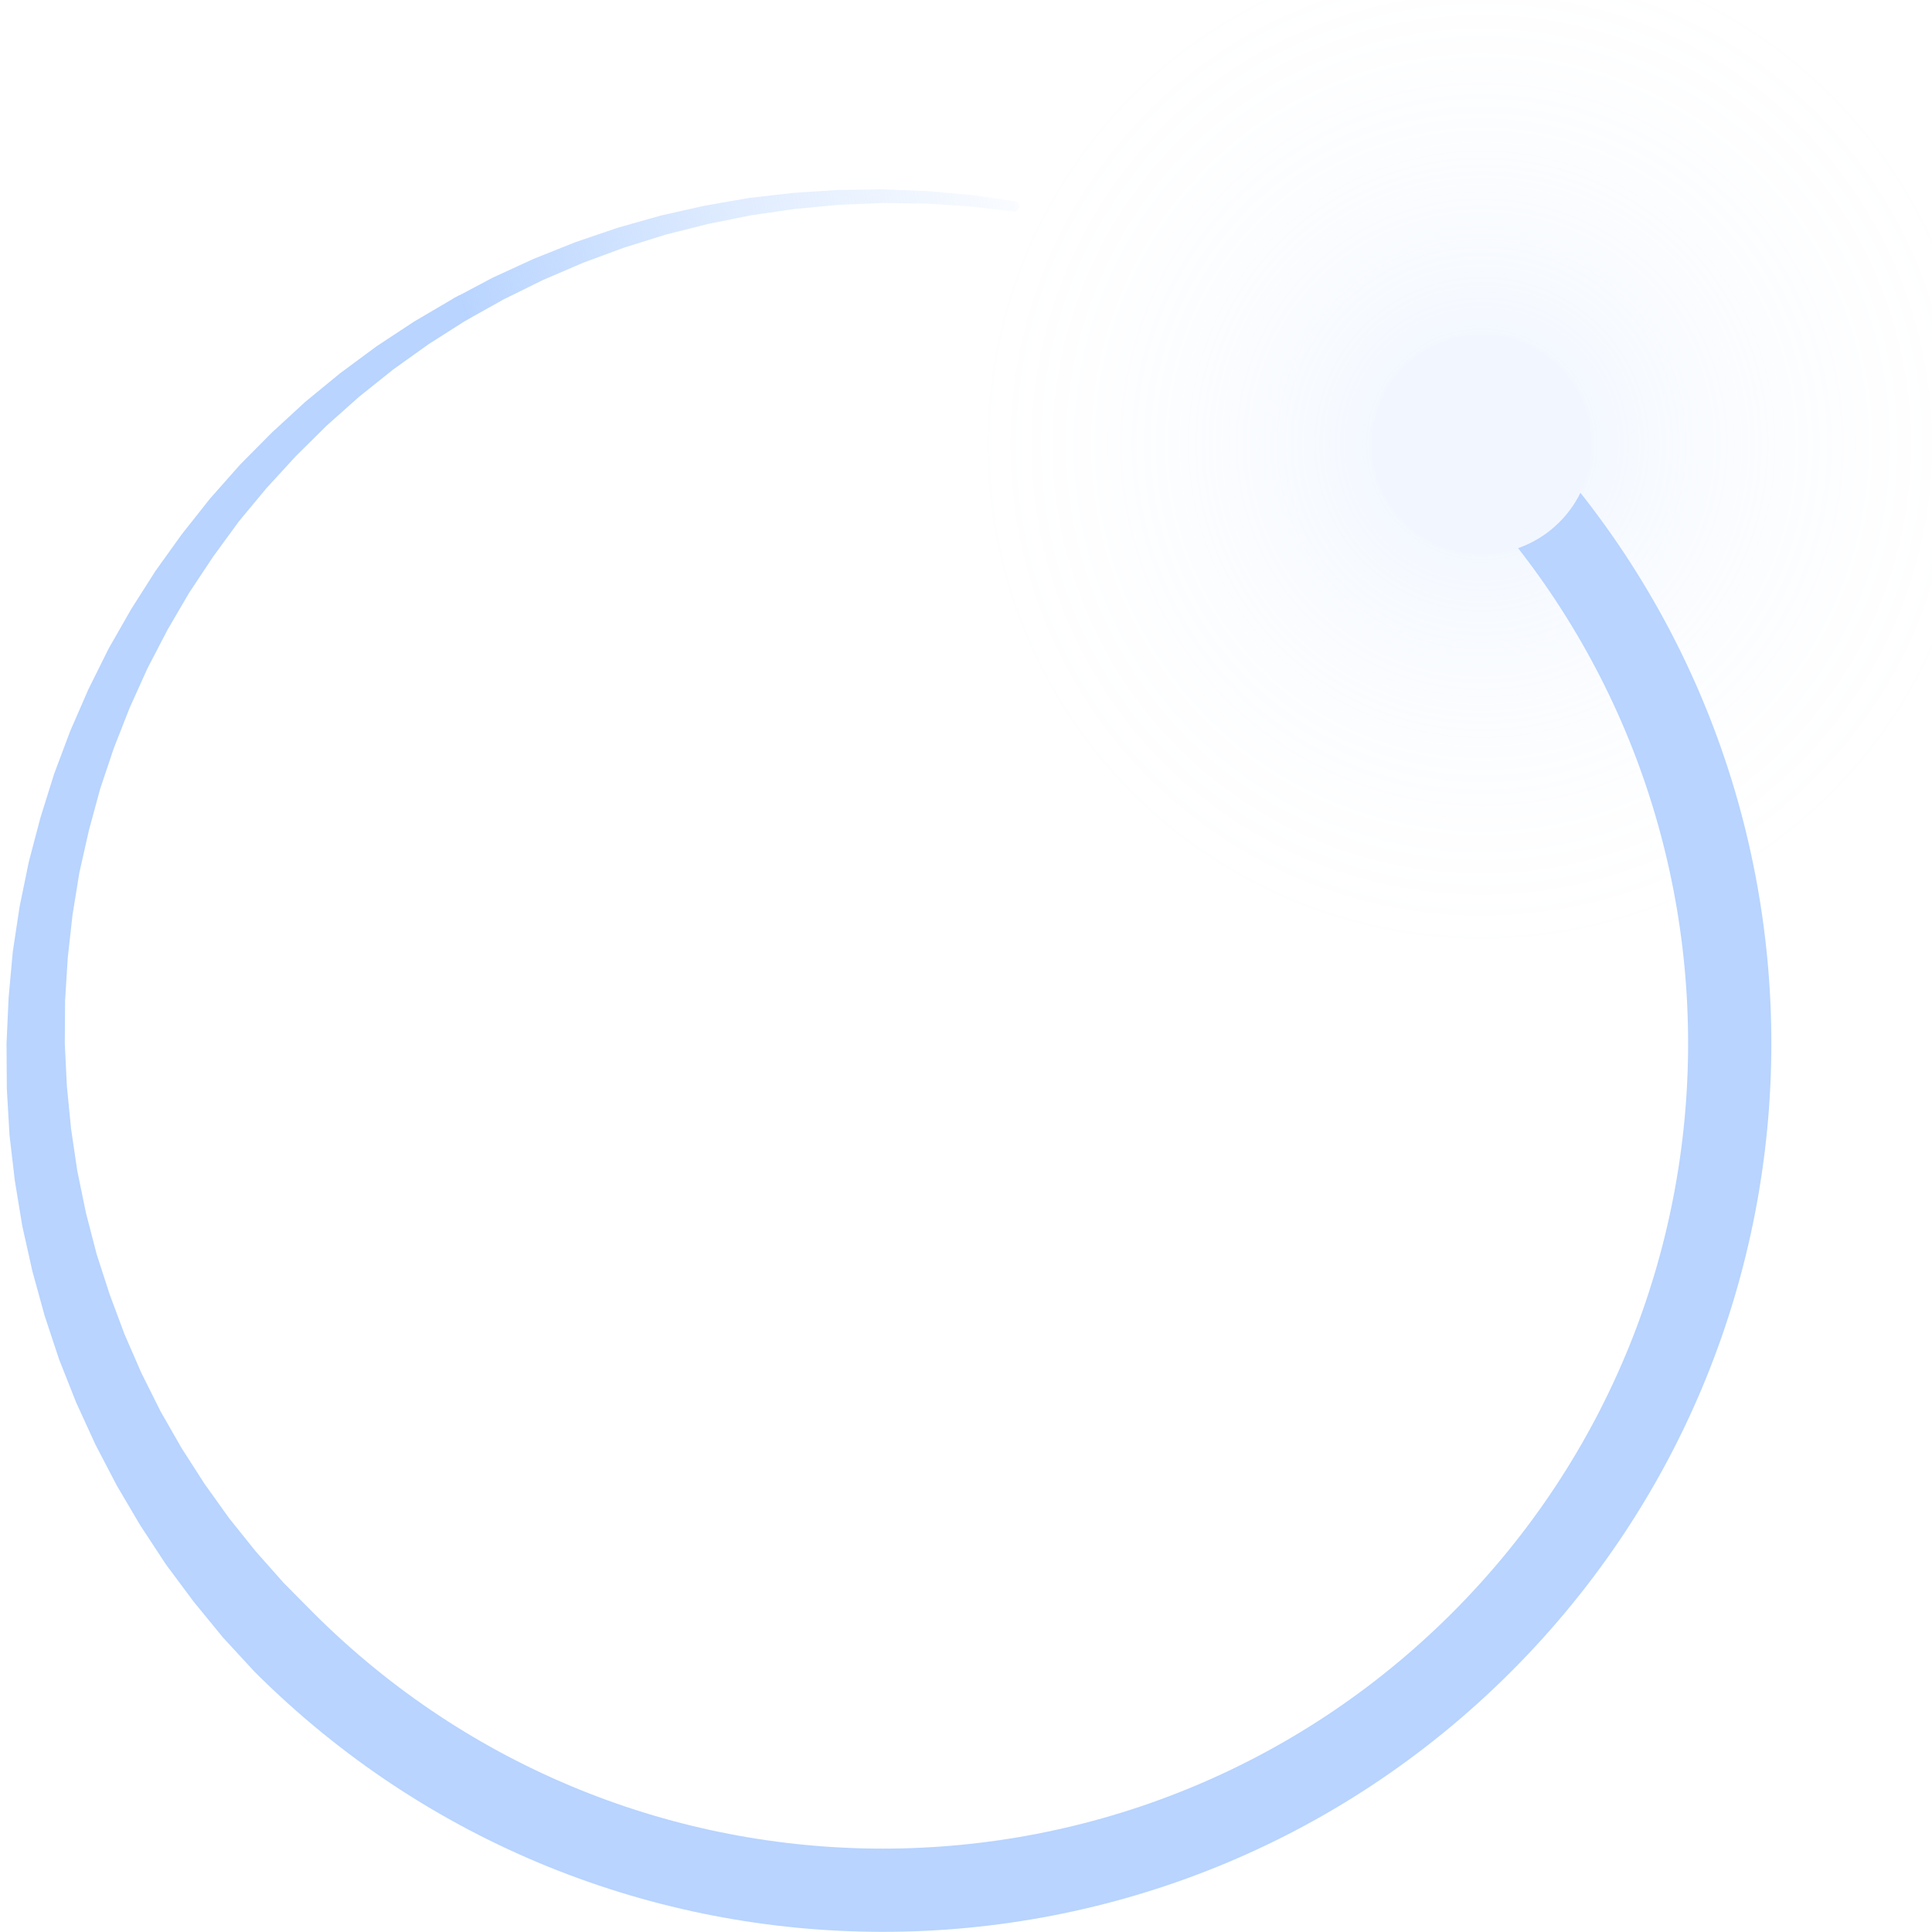
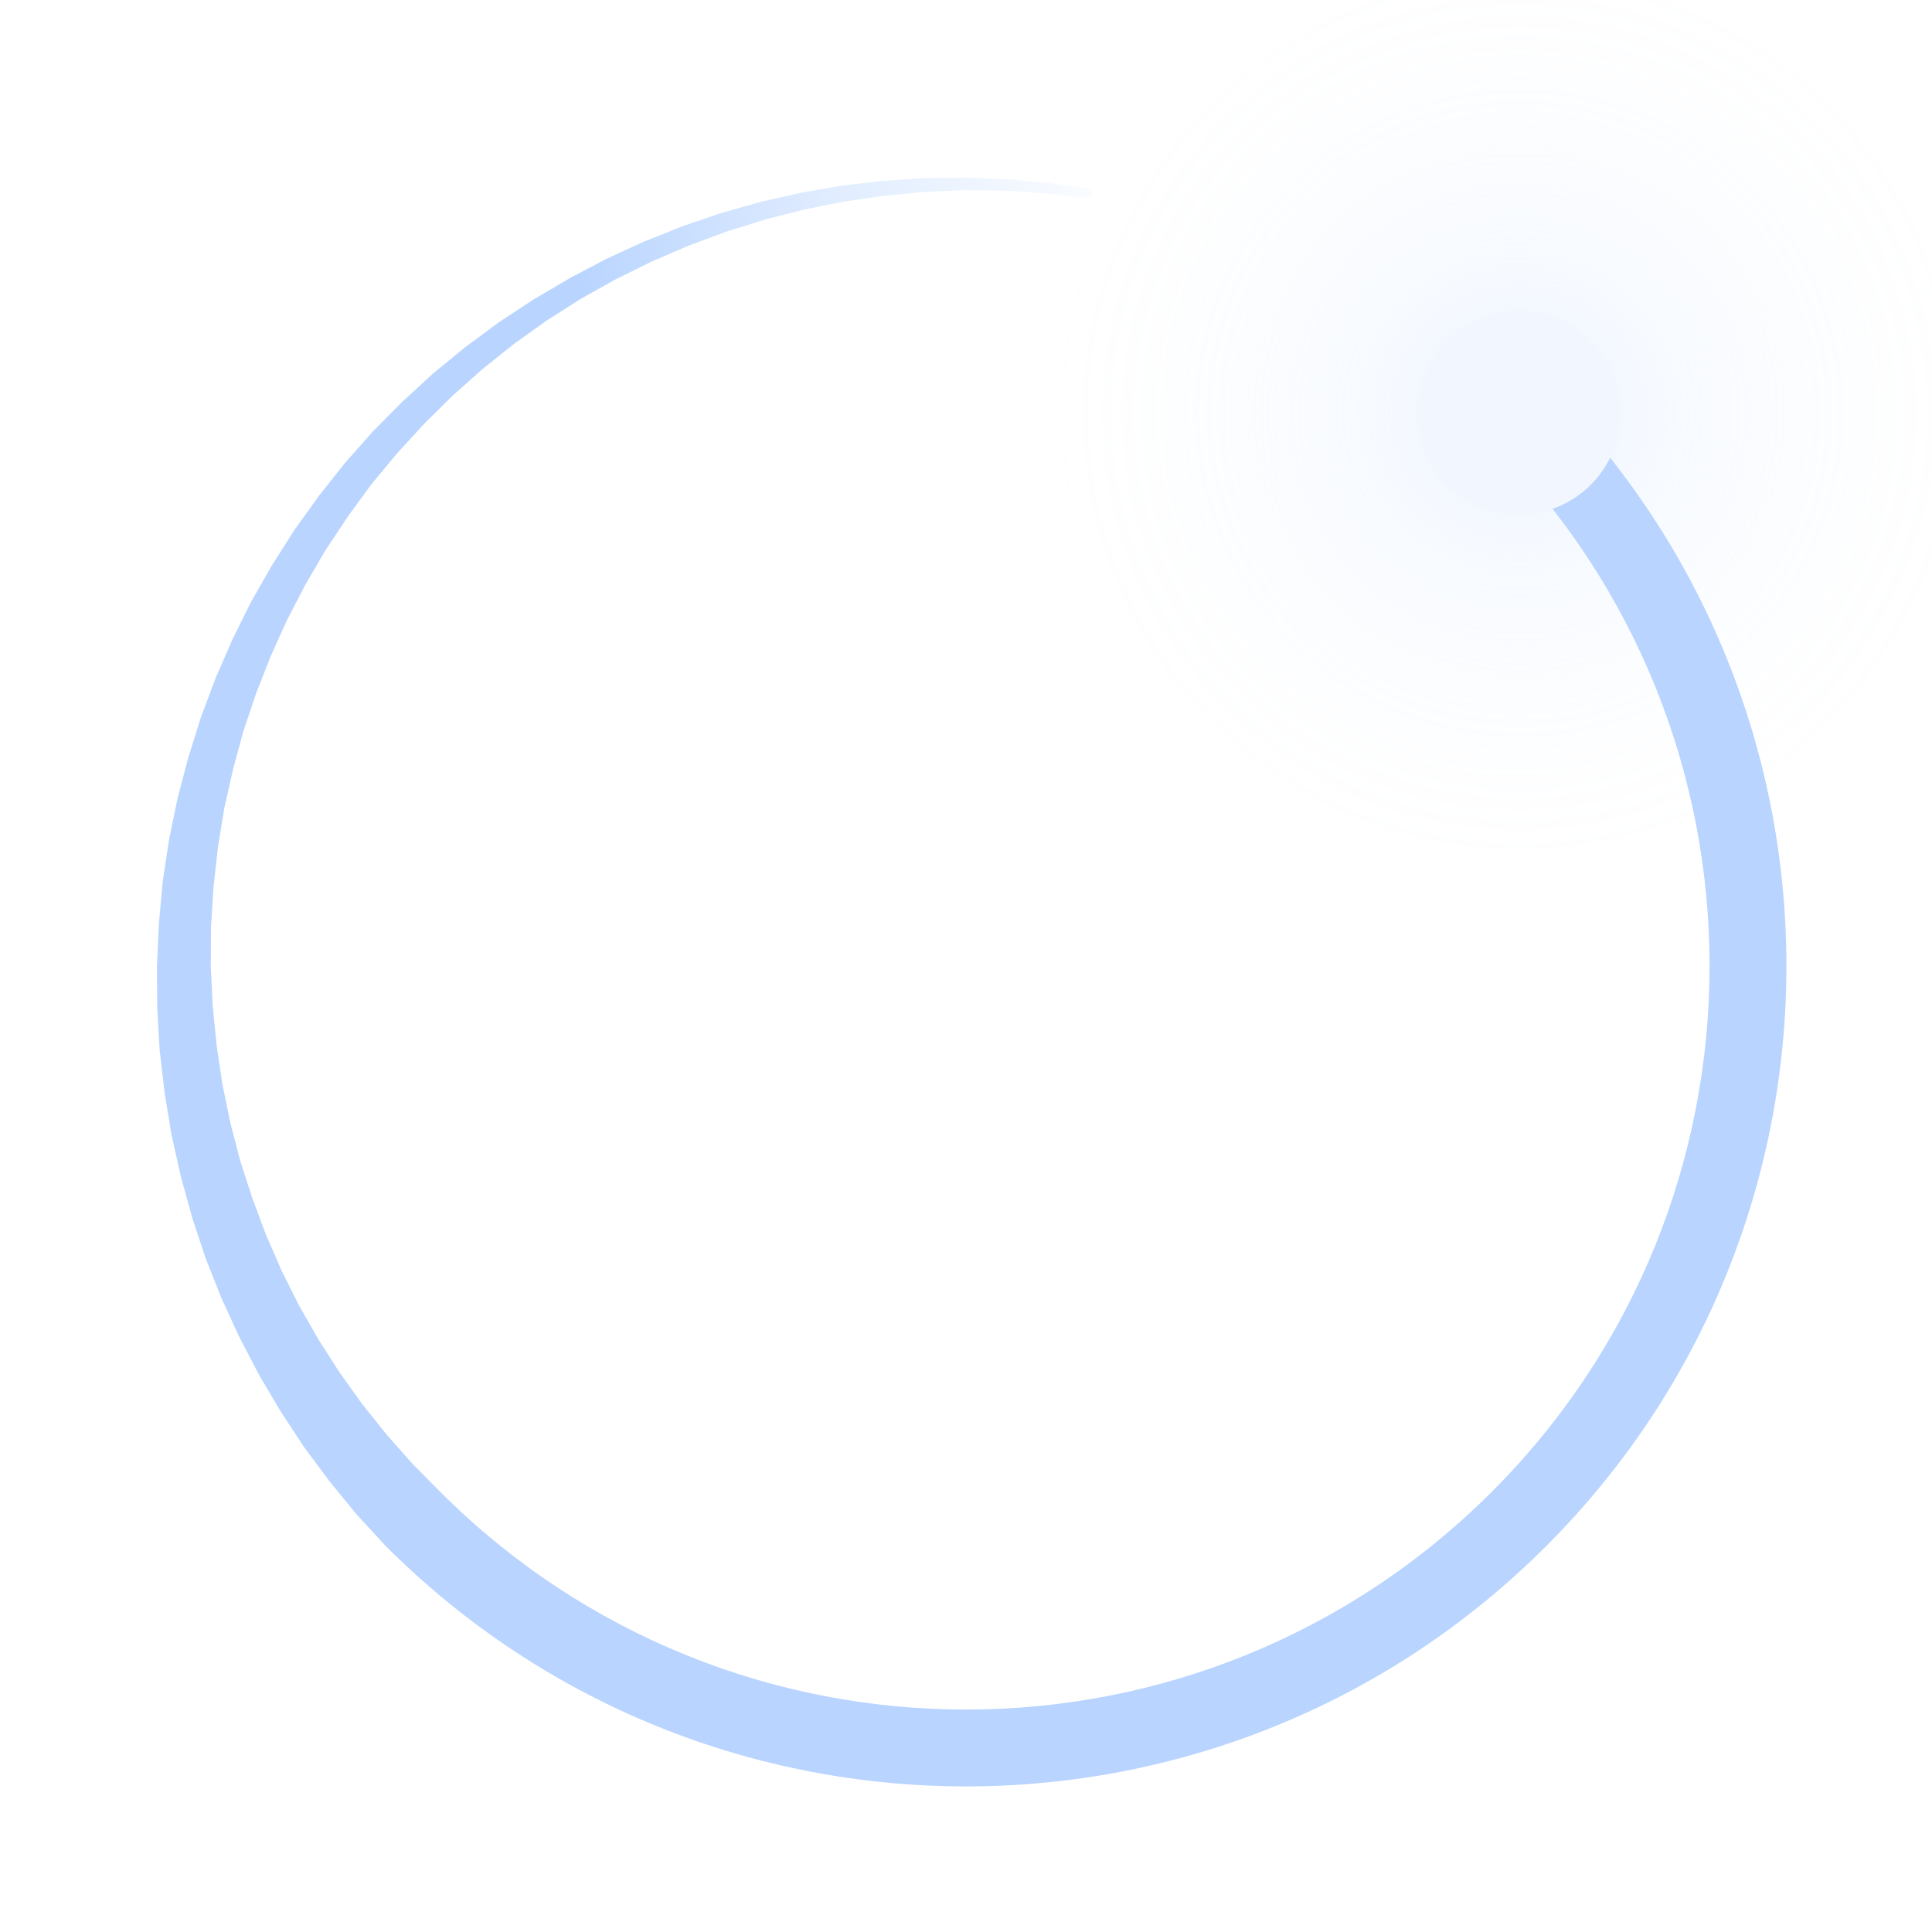
- <svg xmlns="http://www.w3.org/2000/svg" viewBox="215 161 650 650">
+ <svg xmlns="http://www.w3.org/2000/svg" viewBox="160 160 704 704">
  <defs>
    <linearGradient id="t" gradientUnits="userSpaceOnUse" x1="369.5" y1="265.2" x2="556.6" y2="230.5">
      <stop offset="0" stop-color="#B8D4FF" />
      <stop offset=".5" stop-color="#B8D4FF" stop-opacity=".45" />
      <stop offset="1" stop-color="#B8D4FF" stop-opacity=".08" />
    </linearGradient>
    <radialGradient id="g">
      <stop offset=".22" stop-color="#BED7FF" stop-opacity=".18" />
      <stop offset=".26" stop-color="#BED7FF" stop-opacity=".155" />
      <stop offset=".35" stop-color="#BED7FF" stop-opacity=".12" />
      <stop offset=".47" stop-color="#BED7FF" stop-opacity=".085" />
      <stop offset=".59" stop-color="#BED7FF" stop-opacity=".05" />
      <stop offset=".76" stop-color="#BED7FF" stop-opacity=".022" />
      <stop offset=".94" stop-color="#BED7FF" stop-opacity=".005" />
      <stop offset="1" stop-color="#BED7FF" stop-opacity="0" />
    </radialGradient>
  </defs>
  <circle cx="713.5" cy="310.5" r="170" fill="url(#g)" />
  <path fill="#B8D4FF" d="M723.4 300.6A299 299 0 0 1 723.4 723.4A299 299 0 0 1 300.6 723.4L290 711.9L280.1 699.8L270.8 687.3L262.2 674.2L254.3 660.8L247.1 647L240.6 632.8L234.9 618.4L230 603.6L225.9 588.7L222.5 573.5L220 558.3L218.2 542.9L217.3 527.4L217.2 512L217.9 496.6L219.3 481.2L221.6 466L224.7 450.9L228.6 436.1L233.2 421.4L238.6 407L244.7 393L251.5 379.3L259.1 366L267.3 353.1L276.2 340.7L285.7 328.7L295.8 317.3L306.5 306.5L317.7 296.2L329.4 286.6L341.7 277.5L354.3 269.2L367.4 261.5L369.6 260.3L373.7 267.6L371.6 268.9L359.2 276.8L347.3 285.3L335.8 294.5L324.9 304.2L314.5 314.5L304.6 325.3L295.3 336.5L286.7 348.3L278.6 360.5L271.3 373L264.6 385.9L258.6 399.2L253.3 412.7L248.7 426.4L244.9 440.4L241.7 454.6L239.4 468.8L237.8 483.2L236.9 497.6L236.8 512L237.5 526.4L238.9 540.7L241 554.9L243.9 569L247.5 582.9L251.9 596.5L256.9 609.9L262.6 623L269 635.8L276.1 648.2L283.8 660.2L292.1 671.8L301 682.9L310.4 693.5L320.4 703.6A271 271 0 0 0 703.6 703.6A271 271 0 0 0 703.6 320.4Z" />
  <path fill="url(#t)" d="M367.4 261.5L380.8 254.4L394.5 248.1L408.5 242.5L422.9 237.6L437.4 233.5L452.1 230.2L467 227.6L481.9 225.9L497 224.9L512 224.7L527 225.3L542 226.6L556.9 228.8A1.8 1.8 0 0 1 556.3 232.2L541.6 230.5L526.8 229.5L512 229.3L497.2 229.9L482.5 231.3L467.9 233.4L453.4 236.3L439.1 239.9L425 244.3L411.2 249.4L397.7 255.2L384.5 261.7L371.6 268.9Z" />
  <circle cx="713.5" cy="310.5" r="37" fill="#F2F6FF" />
</svg>
